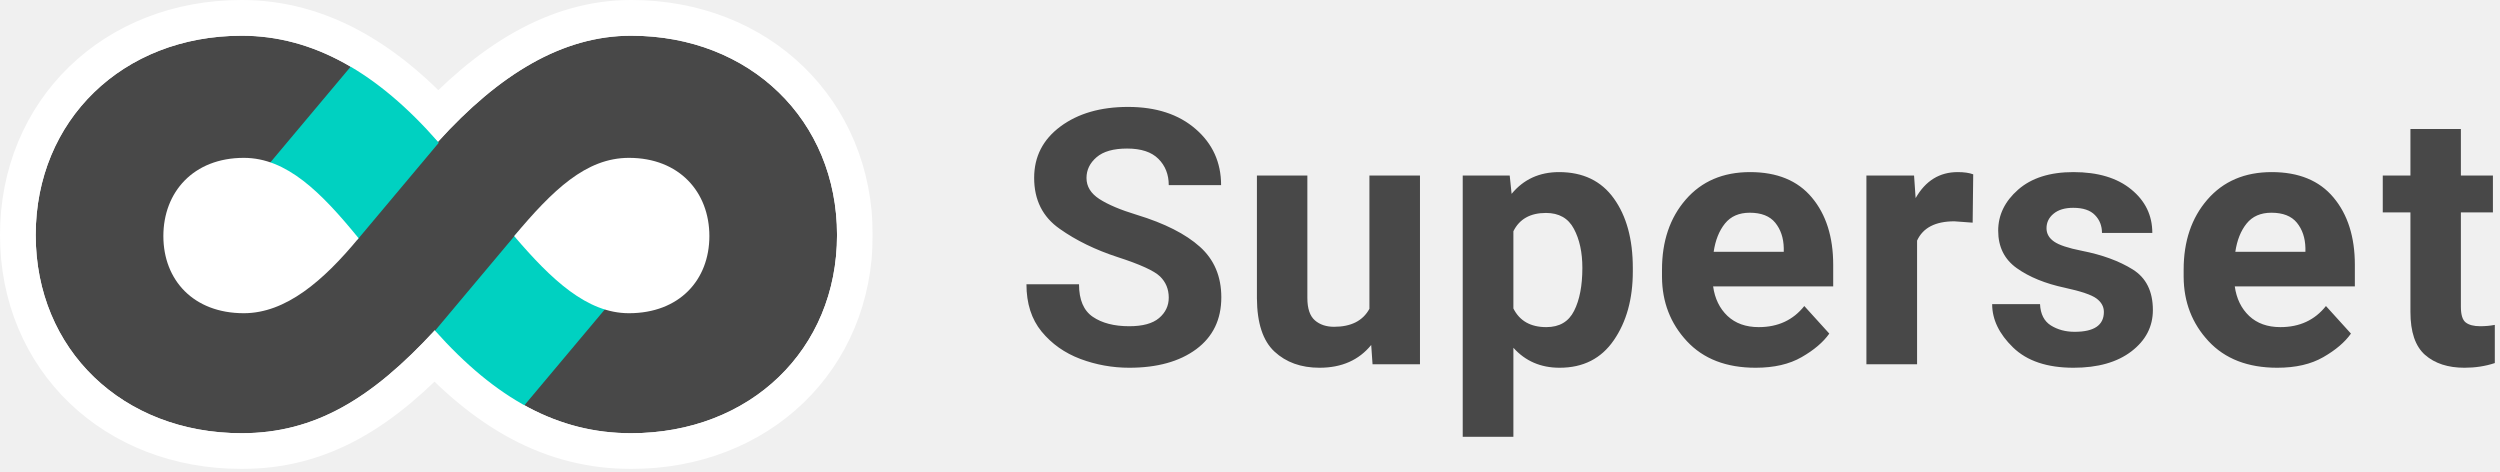
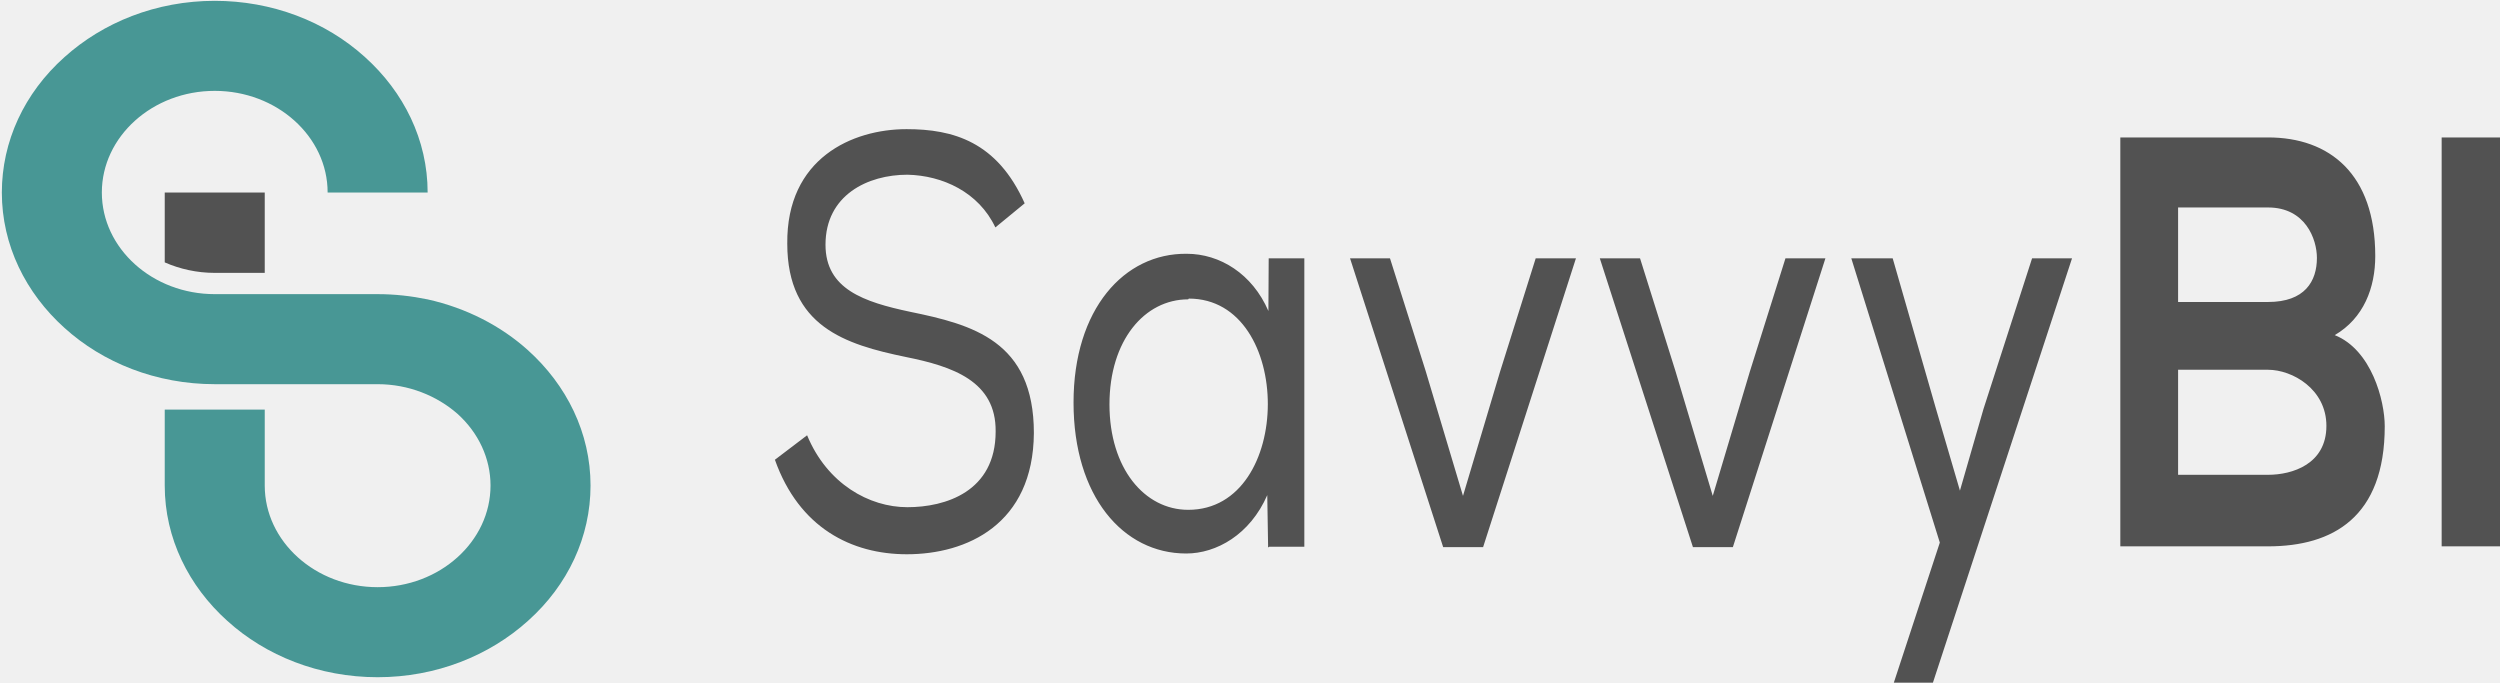
- <svg xmlns="http://www.w3.org/2000/svg" xmlns:xlink="http://www.w3.org/1999/xlink" width="350px" height="66px" viewBox="0 0 350 66" version="1.1">
-   <defs>
-     <path d="M55.867,41.25 C64.427,50.85 73.137,55.65 83.349,55.65 C100.019,55.65 112.184,43.95 112.184,27.9 C112.184,11.85 100.019,0 83.349,0 C73.738,0 64.877,5.4 56.317,14.85 C47.907,5.25 38.896,0 28.834,0 C12.165,0 -2.84217094e-14,11.85 -2.84217094e-14,27.9 C-2.84217094e-14,43.95 12.165,55.65 28.834,55.65 C39.047,55.65 47.006,50.85 55.867,41.25 Z" id="path-1" />
-     <mask id="mask-2" maskContentUnits="userSpaceOnUse" maskUnits="objectBoundingBox" x="-5" y="-5" width="122.184" height="65.65">
-       <rect x="-5" y="-5" width="122.184" height="65.65" fill="white" />
-       <use xlink:href="#path-1" fill="black" />
-     </mask>
-   </defs>
-   <g id="Main" stroke="none" stroke-width="1" fill="none" fill-rule="evenodd">
-     <g id="Superset" transform="translate(-319, -195)">
-       <g id="Horizontal" transform="translate(324, 200)">
-         <g id="Group-3">
-           <text id="Superset" font-family="Roboto-Black, Roboto" font-size="50" font-weight="700" letter-spacing="0.67" fill="#484848">
-             <tspan x="137" y="46">Superse</tspan>
-             <tspan x="328.336" y="46">t</tspan>
-           </text>
-           <g id="Group-10-Copy-8">
-             <g id="WORK-SPACE">
-               <path d="M55.867,41.25 C64.427,50.85 73.137,55.65 83.349,55.65 C100.019,55.65 112.184,43.95 112.184,27.9 C112.184,11.85 100.019,0 83.349,0 C73.738,0 64.877,5.4 56.317,14.85 C47.907,5.25 38.896,0 28.834,0 C12.165,0 -2.84217094e-14,11.85 -2.84217094e-14,27.9 C-2.84217094e-14,43.95 12.165,55.65 28.834,55.65 C39.047,55.65 47.006,50.85 55.867,41.25 Z" id="∞-copy-2" fill="#484848" />
-               <path d="M35.303,7.827 L54.623,7.827 C54.623,7.827 54.138,11.913 54.12,16.207 C54.102,20.501 53.08,24.122 53.08,24.122 L35.303,24.122 L35.303,7.827 Z" id="Path" fill="#00D1C1" transform="translate(44.96317, 15.97486) rotate(-50) translate(-44.96317, -15.97486) " />
-               <rect id="Path-Copy" fill="#00D1C1" transform="translate(67.51857, 40.13052) rotate(-50) translate(-67.51857, -40.13052) " x="57.859" y="31.983" width="19.32" height="16.295" />
-               <path d="M29.135,17.1 C35.142,17.1 39.948,21.9 45.204,28.35 C40.248,34.35 34.992,38.85 29.135,38.85 C22.076,38.85 17.871,34.2 17.871,28.05 C17.871,21.9 22.076,17.1 29.135,17.1 Z" id="Path" fill="#FFFFFF" />
-               <path d="M83.049,38.85 C77.192,38.85 72.236,34.2 66.98,28.05 C72.386,21.6 77.042,17.1 83.049,17.1 C90.108,17.1 94.313,21.9 94.313,28.05 C94.313,34.2 90.108,38.85 83.049,38.85 Z" id="Path" fill="#FFFFFF" />
-             </g>
-             <use id="∞-copy-2" stroke="#FFFFFF" mask="url(#mask-2)" stroke-width="10" xlink:href="#path-1" />
-           </g>
-         </g>
+ <svg xmlns="http://www.w3.org/2000/svg" width="271px" height="74px" viewBox="0 0 271 74" version="1.1">
+   <defs />
+   <g id="Page-1" stroke="none" stroke-width="1" fill="none" fill-rule="evenodd">
+     <g id="SavvyBI">
+       <path d="M107.897,24.653 L111.075,22.041 C108.084,15.347 103.317,14 98.27,14 C92.412,14 85.246,17.143 85.34,26.408 C85.34,35.388 91.664,37.347 98.176,38.694 C103.255,39.714 107.99,41.306 107.928,46.776 C107.928,53.306 102.476,54.98 98.363,54.98 C94.219,54.98 89.67,52.449 87.49,47.184 L84,49.837 C86.617,57.224 92.319,60.082 98.301,60.082 C104.781,60.082 112.009,56.857 112.072,46.939 C112.072,36.939 105.404,35.184 98.643,33.796 C93.658,32.735 89.484,31.347 89.484,26.531 C89.484,21.143 94.063,18.939 98.363,18.939 C102.164,19.02 106.09,20.816 107.897,24.653 Z M137.589,59.265 L141.39,59.265 L141.39,28 L137.526,28 L137.495,33.714 C135.751,29.673 132.23,27.51 128.647,27.51 C121.855,27.429 116.371,33.51 116.371,43.633 C116.371,53.796 121.73,60 128.585,60 C131.856,60 135.501,57.959 137.371,53.673 L137.464,59.347 L137.589,59.265 Z M128.865,32.367 C140.299,32.367 140.299,55.265 128.803,55.265 C124.067,55.265 120.266,50.776 120.266,43.837 C120.266,36.898 124.067,32.449 128.803,32.449 L128.865,32.367 Z M146.344,28 L156.438,59.306 L160.769,59.306 L170.833,28 L166.471,28 L162.607,40.286 L158.588,53.755 L154.538,40.204 L150.674,28 L146.344,28 Z M173.419,28 L183.513,59.306 L187.844,59.306 L197.876,28 L193.545,28 L189.682,40.286 L185.663,53.755 L181.613,40.204 L177.78,28 L173.419,28 Z M209.84,44.245 L205.167,28 L200.68,28 L210.276,58.816 L205.291,74 L209.529,74 L224.608,28 L220.278,28 L215.012,44.327 L212.457,53.184 L209.84,44.245 Z M236.105,40.082 L245.857,40.082 C248.474,40.082 252.182,42.163 252.182,46.163 C252.182,50.327 248.474,51.469 245.857,51.469 L236.105,51.469 L236.105,40.082 Z M236.105,22.49 L245.857,22.49 C249.907,22.49 251.153,25.918 251.153,27.959 C251.153,30.49 249.845,32.735 245.857,32.735 L236.105,32.735 L236.105,22.49 Z M245.857,14.898 C240.498,14.898 235.139,14.898 229.843,14.898 L229.843,59.224 C235.201,59.224 240.498,59.224 245.857,59.224 C252.867,59.224 258.506,56.082 258.506,46.204 C258.506,43.429 257.073,37.918 253.085,36.327 C256.232,34.49 257.478,31.184 257.478,27.755 C257.478,18.857 252.524,14.898 245.857,14.898 Z M271,59.265 L271,14.898 L264.675,14.898 L264.675,59.224 L271,59.224 L271,59.265 Z" id="Shape" fill="#525252" />
+       <g id="Group">
+         <path d="M40.936,41.645 L23.278,41.645 C16.926,41.645 11.14,39.31 6.983,35.538 C2.793,31.765 0.2,26.586 0.2,20.868 C0.2,15.329 2.627,10.089 6.983,6.197 C11.173,2.425 16.926,0.09 23.278,0.09 C29.43,0.09 35.249,2.275 39.572,6.197 C43.762,9.97 46.356,15.149 46.356,20.868 L35.515,20.868 C35.515,17.844 34.152,15.089 31.924,13.083 C29.696,11.077 26.636,9.85 23.278,9.85 C19.919,9.85 16.86,11.077 14.632,13.083 C12.404,15.089 11.04,17.844 11.04,20.868 C11.04,23.891 12.404,26.646 14.632,28.652 C16.86,30.658 19.919,31.885 23.278,31.885 C29.164,31.885 35.05,31.885 40.936,31.885 C42.798,31.885 44.627,32.095 46.356,32.454 C50.546,33.382 54.304,35.328 57.23,37.963 C61.42,41.735 64.014,46.914 64.014,52.633 C64.014,58.172 61.586,63.411 57.23,67.303 C53.04,71.075 47.287,73.41 40.936,73.41 C34.584,73.41 28.798,71.075 24.641,67.303 C20.451,63.531 17.857,58.351 17.857,52.633 L17.857,44.4 L28.698,44.4 L28.698,52.633 C28.698,55.657 30.062,58.411 32.29,60.417 C34.518,62.423 37.577,63.65 40.936,63.65 C44.294,63.65 47.354,62.423 49.582,60.417 C51.81,58.411 53.173,55.657 53.173,52.633 C53.173,49.699 51.876,46.914 49.582,44.849 C47.354,42.903 44.294,41.645 40.936,41.645 Z" id="Shape" fill="#489795" />
+         <path d="M28.698,20.868 L28.698,29.58 L23.278,29.58 C21.349,29.58 19.487,29.161 17.857,28.442 L17.857,20.868 L28.698,20.868 Z" id="Shape" fill="#525252" />
      </g>
    </g>
  </g>
</svg>
